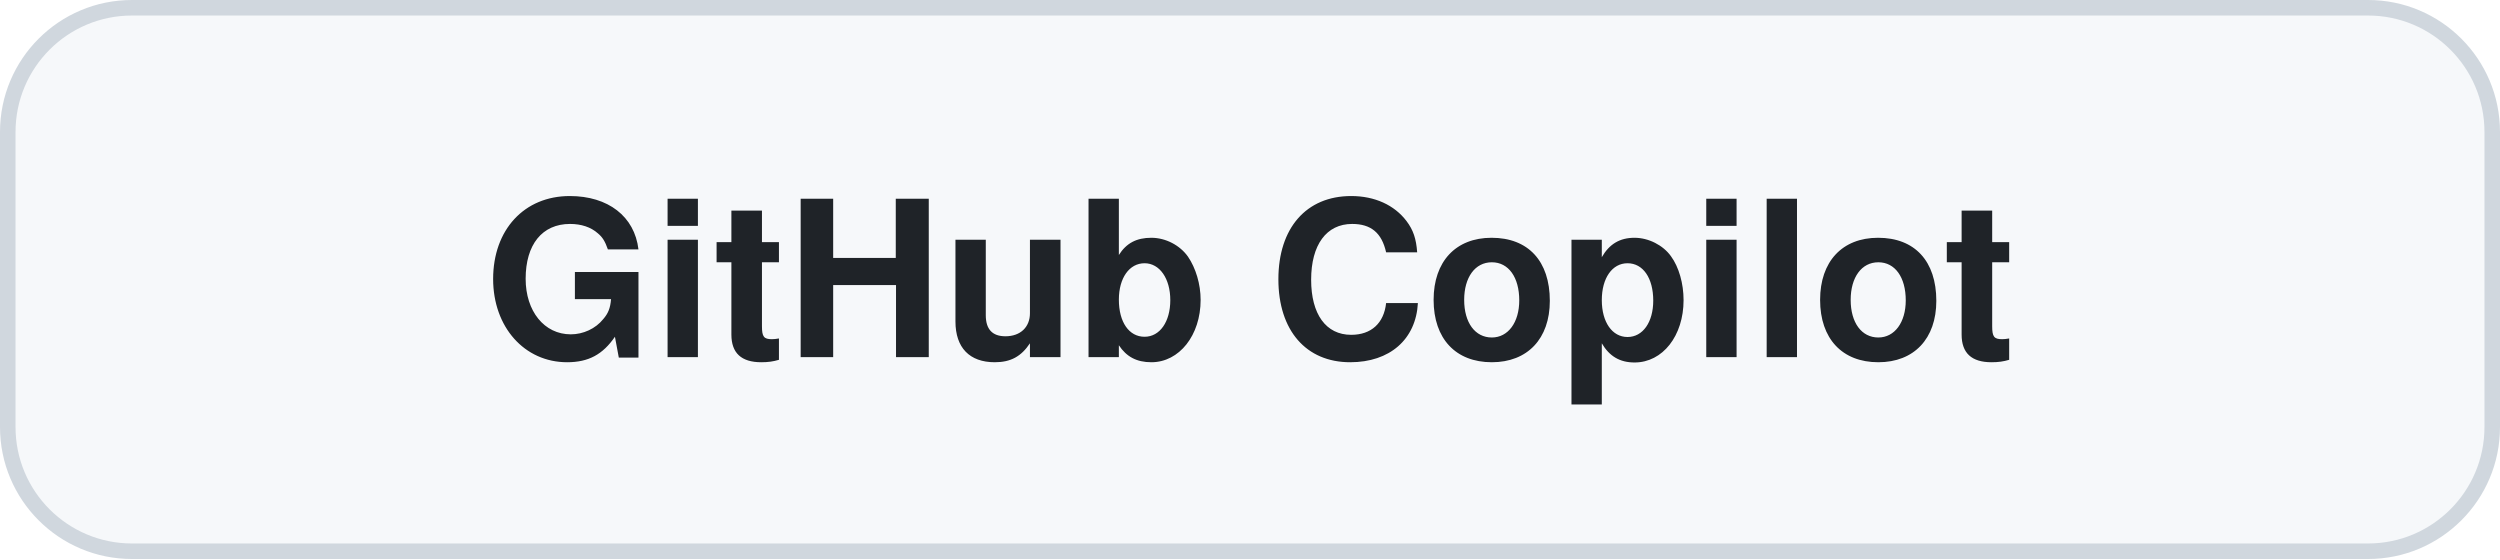
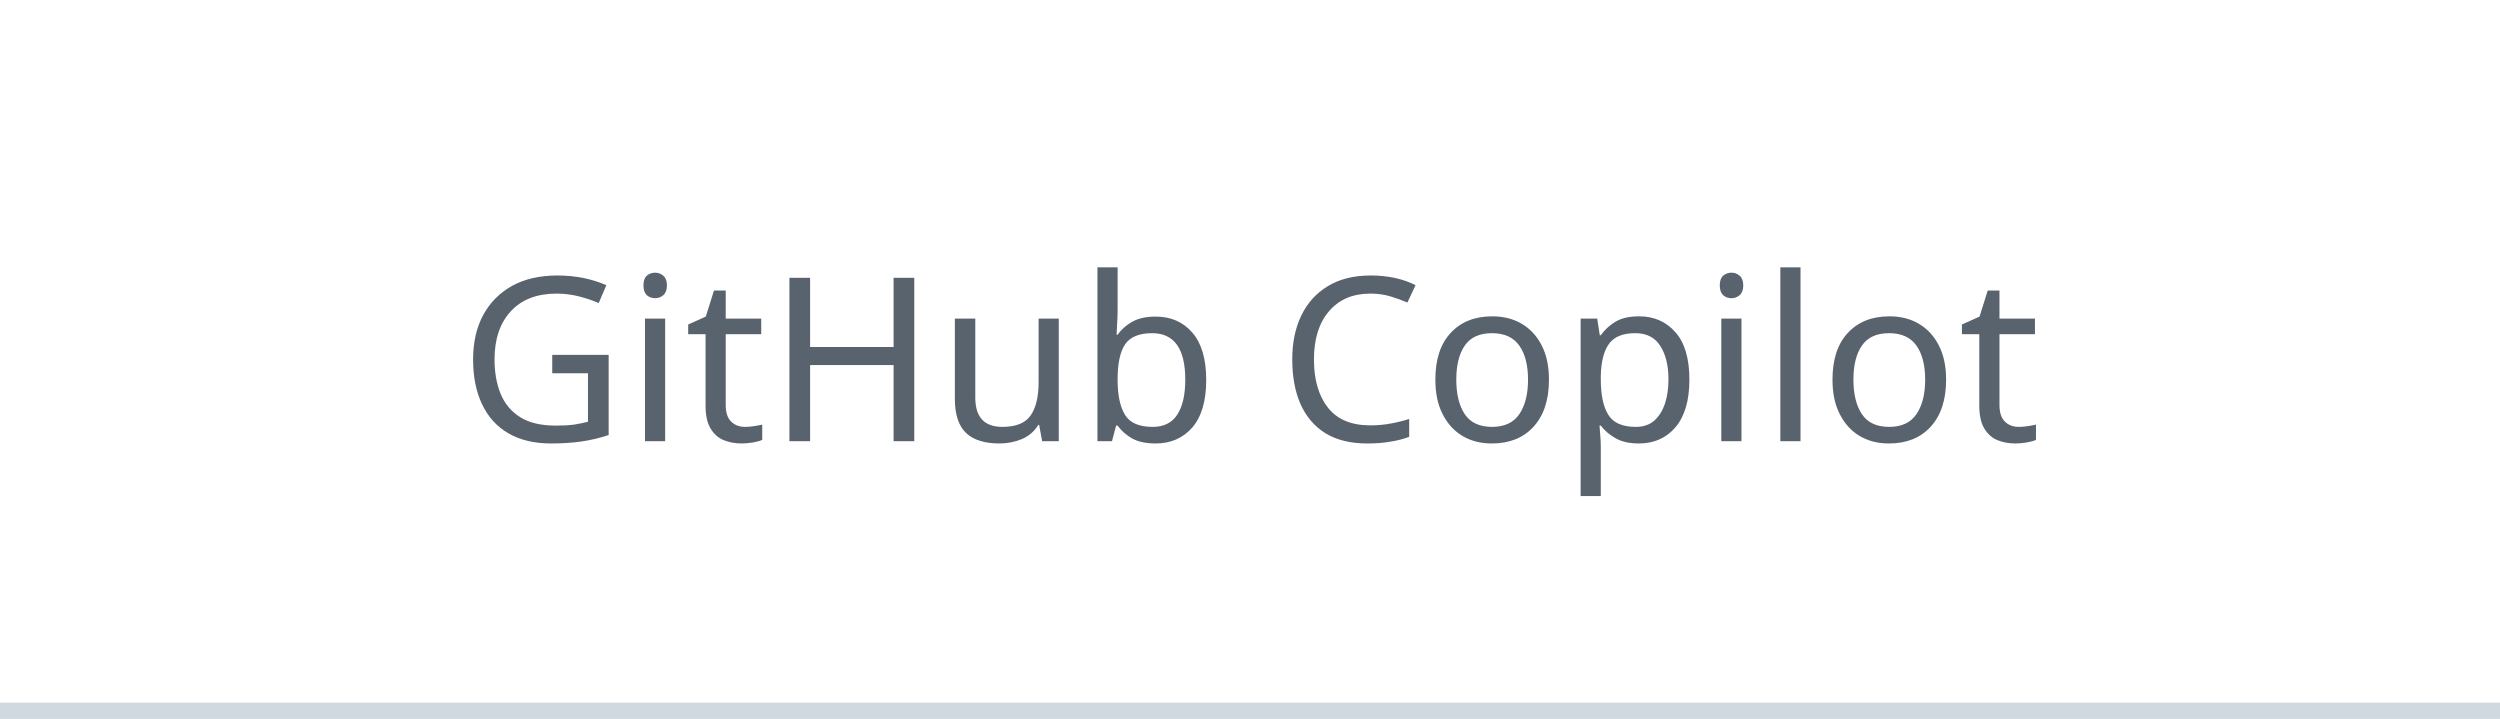
- <svg xmlns="http://www.w3.org/2000/svg" width="161" height="36" viewBox="0 0 161 36" role="img" aria-label="GitHub Copilot">
-   <style>.t{fill:#1f2328}.b{fill:#f6f8fa;stroke:#d0d7de}@media (prefers-color-scheme:dark){.t{fill:#e6edf3}.b{fill:#161b22;stroke:#30363d}}</style>
-   <rect class="b" x="0.5" y="0.5" width="160" height="35" rx="8" />
-   <text class="t" x="80.5" y="23" text-anchor="middle" font-family="-apple-system,BlinkMacSystemFont,'Segoe UI',Helvetica,Arial,sans-serif" font-size="14" font-weight="600">GitHub Copilot</text>
+ <svg xmlns="http://www.w3.org/2000/svg" width="153" height="44" viewBox="0 0 153 44" role="img" aria-label="GitHub Copilot">
+   <style>.t{fill:#59636e}.l{fill:#d1d9e0}.u{fill:#fd8c73}.h{fill:#818b98;fill-opacity:0}
+ @media (prefers-color-scheme:dark){.t{fill:#9198a1}.l{fill:#3d444d}.u{fill:#f78166}}</style>
+   <rect class="l" x="0" y="43" width="153" height="1" />
+   <text class="t" x="76.5" y="27.0" text-anchor="middle" font-family="-apple-system,BlinkMacSystemFont,'Segoe UI','Noto Sans',Helvetica,Arial,sans-serif" font-size="14" font-weight="400">GitHub Copilot</text>
</svg>
